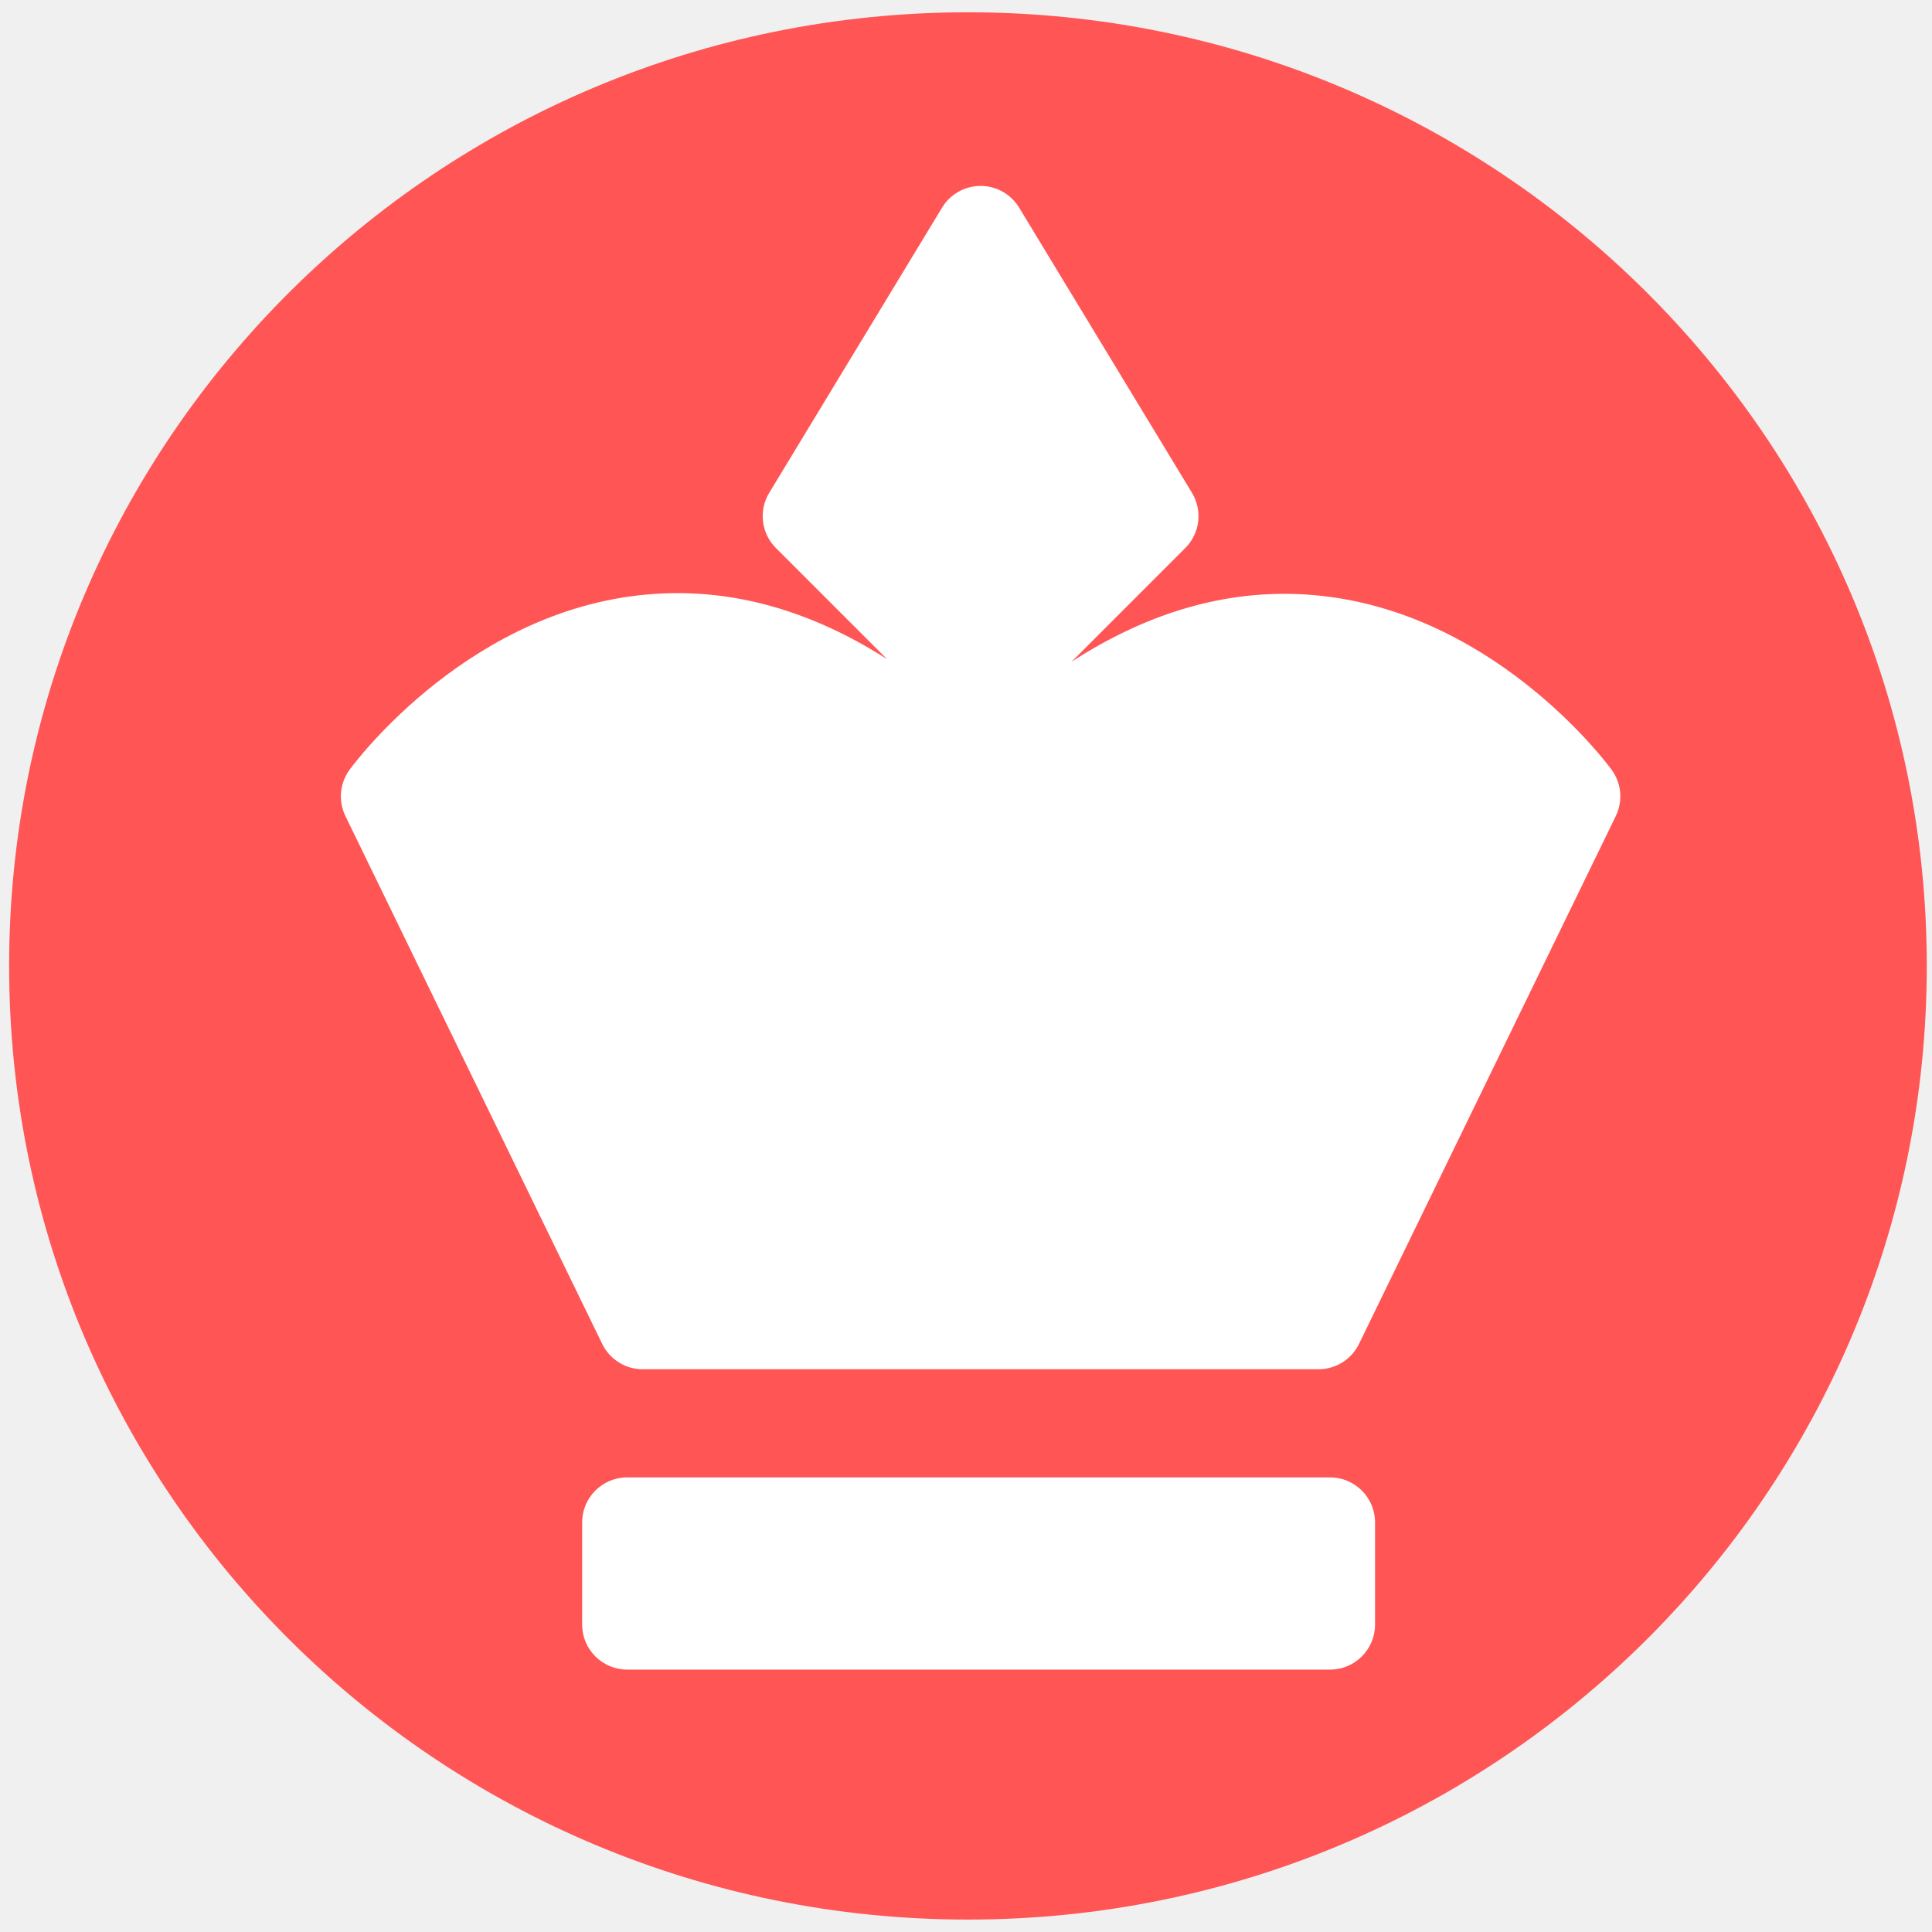
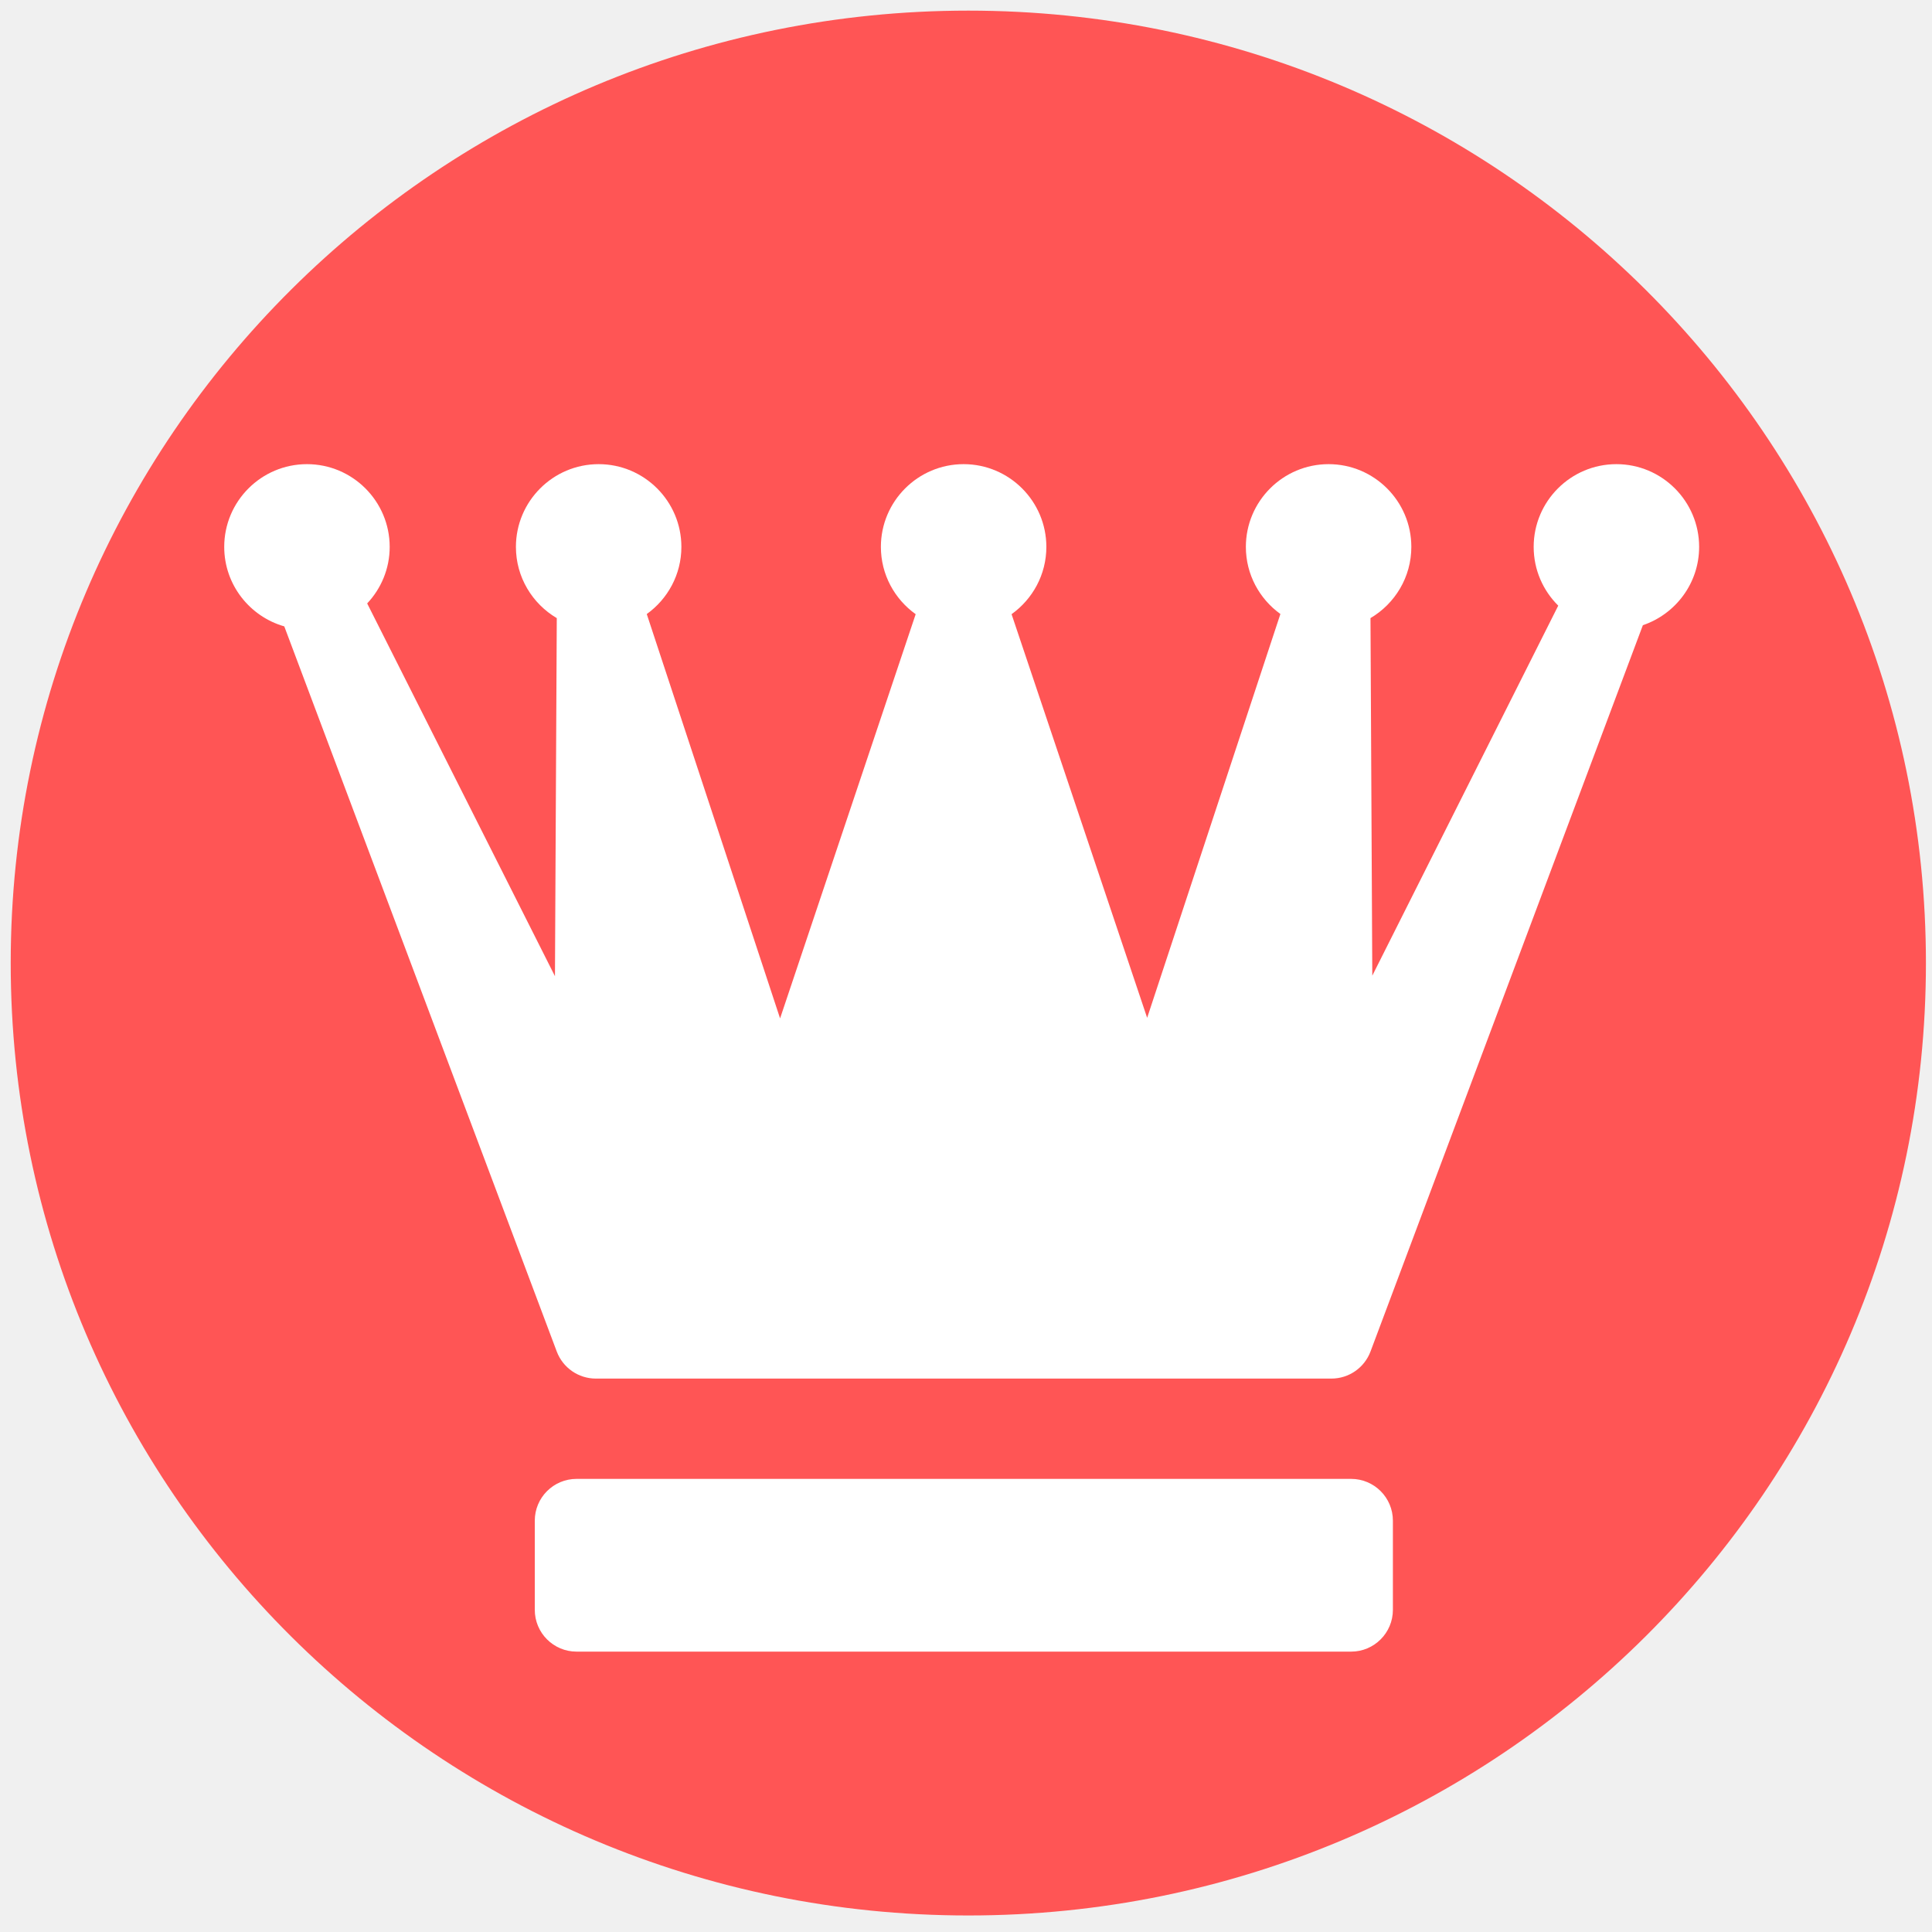
<svg xmlns="http://www.w3.org/2000/svg" width="150" height="150" id="svg5495" version="1.1">
  <defs id="defs5497" />
  <g id="layer1" transform="translate(0,-902.3622)">
    <g transform="translate(-218.9401,-17.81708)" id="g11393">
-       <g id="g6694" transform="matrix(5.908859,0,0,5.908859,25.23956,-4423.879)">
-         <path transform="matrix(0.1645089,0,0,0.1694596,22.25737,895.85)" style="fill:#ff5555;fill-opacity:1;fill-rule:nonzero;stroke:none" id="path5857-9" d="m 217.867,125.438 c 0,40.837 -34.288,73.943 -76.583,73.943 -42.296,0 -76.583,-33.105 -76.583,-73.943 0,-40.837 34.288,-73.943 76.583,-73.943 42.296,0 76.583,33.105 76.583,73.943 z" />
-         <g style="fill:#ffffff" transform="matrix(0.07892707,0,0,0.07892707,35.91857,906.8575)" id="g7059">
-           <path style="fill:#ffffff" d="m 229.244,104.906 -42.75,87.875 C 185.238,195.362 182.62,197 179.75,197 H 67.25 c -2.87,0 -5.488,-1.638 -6.744,-4.219 l -42.75,-87.875 c -1.214,-2.495 -0.951,-5.456 0.683,-7.698 0.815,-1.118 20.314,-27.411 51.072,-29.307 13.017,-0.813 25.868,2.857 38.414,10.883 L 89.421,60.28 c -2.442,-2.442 -2.9,-6.237 -1.11,-9.191 L 117.086,3.612 C 118.445,1.37 120.878,0 123.5,0 c 2.622,0 5.055,1.37 6.414,3.612 l 28.775,47.477 c 1.79,2.954 1.332,6.749 -1.11,9.191 l -18.942,18.942 c 12.704,-8.238 25.722,-12.015 38.897,-11.209 30.728,1.874 50.207,28.073 51.021,29.188 1.639,2.242 1.904,5.207 0.689,7.705 z M 189.167,222.5 c 0,-4.142 -3.358,-7.5 -7.5,-7.5 h -117 c -4.142,0 -7.5,3.358 -7.5,7.5 v 17 c 0,4.142 3.358,7.5 7.5,7.5 h 117 c 4.142,0 7.5,-3.358 7.5,-7.5 v -17 z" id="path7021" />
-           <g style="fill:#ffffff" id="g7023" />
-           <g style="fill:#ffffff" id="g7025" />
-           <g style="fill:#ffffff" id="g7027" />
-           <g style="fill:#ffffff" id="g7029" />
-           <g style="fill:#ffffff" id="g7031" />
-           <g style="fill:#ffffff" id="g7033" />
-           <g style="fill:#ffffff" id="g7035" />
-           <g style="fill:#ffffff" id="g7037" />
-           <g style="fill:#ffffff" id="g7039" />
-           <g style="fill:#ffffff" id="g7041" />
-           <g style="fill:#ffffff" id="g7043" />
-           <g style="fill:#ffffff" id="g7045" />
-           <g style="fill:#ffffff" id="g7047" />
-           <g style="fill:#ffffff" id="g7049" />
-           <g style="fill:#ffffff" id="g7051" />
+       <g id="g6714" transform="matrix(5.90133,0,0,5.90133,-157.4225,-4419.041)">
+         <path transform="matrix(0.1645089,0,0,0.1694596,53.27297,896.1622)" style="fill:#ff5555;fill-opacity:1;fill-rule:nonzero;stroke:none" id="path5857-5" d="m 217.867,125.438 c 0,40.837 -34.288,73.943 -76.583,73.943 -42.296,0 -76.583,-33.105 -76.583,-73.943 0,-40.837 34.288,-73.943 76.583,-73.943 42.296,0 76.583,33.105 76.583,73.943 z" />
+         <g style="fill:#ffffff" transform="matrix(0.07330863,0,0,0.07330863,66.72584,908.9643)" id="g7155">
+           <path style="fill:#ffffff" d="m 209.735,231.402 c 0,4.142 -3.358,7.5 -7.5,7.5 h -139 c -4.142,0 -7.5,-3.358 -7.5,-7.5 v -16 c 0,-4.142 3.358,-7.5 7.5,-7.5 h 139 c 4.142,0 7.5,3.358 7.5,7.5 v 16 z m 54.96,-190.761 c 0,-8.188 -6.66,-14.848 -14.848,-14.848 -8.188,0 -14.847,6.66 -14.847,14.848 0,4.121 1.69,7.853 4.41,10.545 l -33.372,66.406 -0.325,-64.168 c 4.379,-2.585 7.332,-7.34 7.332,-12.783 0,-8.188 -6.66,-14.848 -14.848,-14.848 -8.188,0 -14.848,6.66 -14.848,14.848 0,4.959 2.452,9.346 6.197,12.043 l -23.913,72.474 -24.332,-72.44 c 3.771,-2.695 6.243,-7.098 6.243,-12.077 0,-8.188 -6.66,-14.848 -14.848,-14.848 -8.188,0 -14.848,6.66 -14.848,14.848 0,4.979 2.472,9.383 6.244,12.078 L 99.757,125.263 75.831,52.697 c 3.755,-2.697 6.214,-7.09 6.214,-12.056 0,-8.188 -6.66,-14.848 -14.848,-14.848 -8.188,0 -14.847,6.66 -14.847,14.848 0,5.443 2.953,10.199 7.332,12.783 l -0.326,64.265 -33.7,-66.9 c 2.497,-2.658 4.039,-6.222 4.039,-10.148 0,-8.188 -6.66,-14.848 -14.848,-14.848 C 6.659,25.793 0,32.453 0,40.641 0,47.416 4.566,53.133 10.779,54.908 L 59.677,185.04 c 1.099,2.925 3.896,4.862 7.021,4.862 h 132 c 3.126,0 5.925,-1.939 7.022,-4.866 L 254.598,54.695 c 5.861,-1.987 10.097,-7.529 10.097,-14.054 z" id="path7117" />
+           <g style="fill:#ffffff" id="g7119" />
+           <g style="fill:#ffffff" id="g7121" />
+           <g style="fill:#ffffff" id="g7123" />
+           <g style="fill:#ffffff" id="g7125" />
+           <g style="fill:#ffffff" id="g7127" />
+           <g style="fill:#ffffff" id="g7129" />
+           <g style="fill:#ffffff" id="g7131" />
+           <g style="fill:#ffffff" id="g7133" />
+           <g style="fill:#ffffff" id="g7135" />
+           <g style="fill:#ffffff" id="g7137" />
+           <g style="fill:#ffffff" id="g7139" />
+           <g style="fill:#ffffff" id="g7141" />
+           <g style="fill:#ffffff" id="g7143" />
+           <g style="fill:#ffffff" id="g7145" />
+           <g style="fill:#ffffff" id="g7147" />
        </g>
      </g>
    </g>
  </g>
  <g id="layer2" />
  <g id="layer3" />
  <g id="layer4" />
  <g id="layer5" />
  <g id="layer6" />
</svg>
